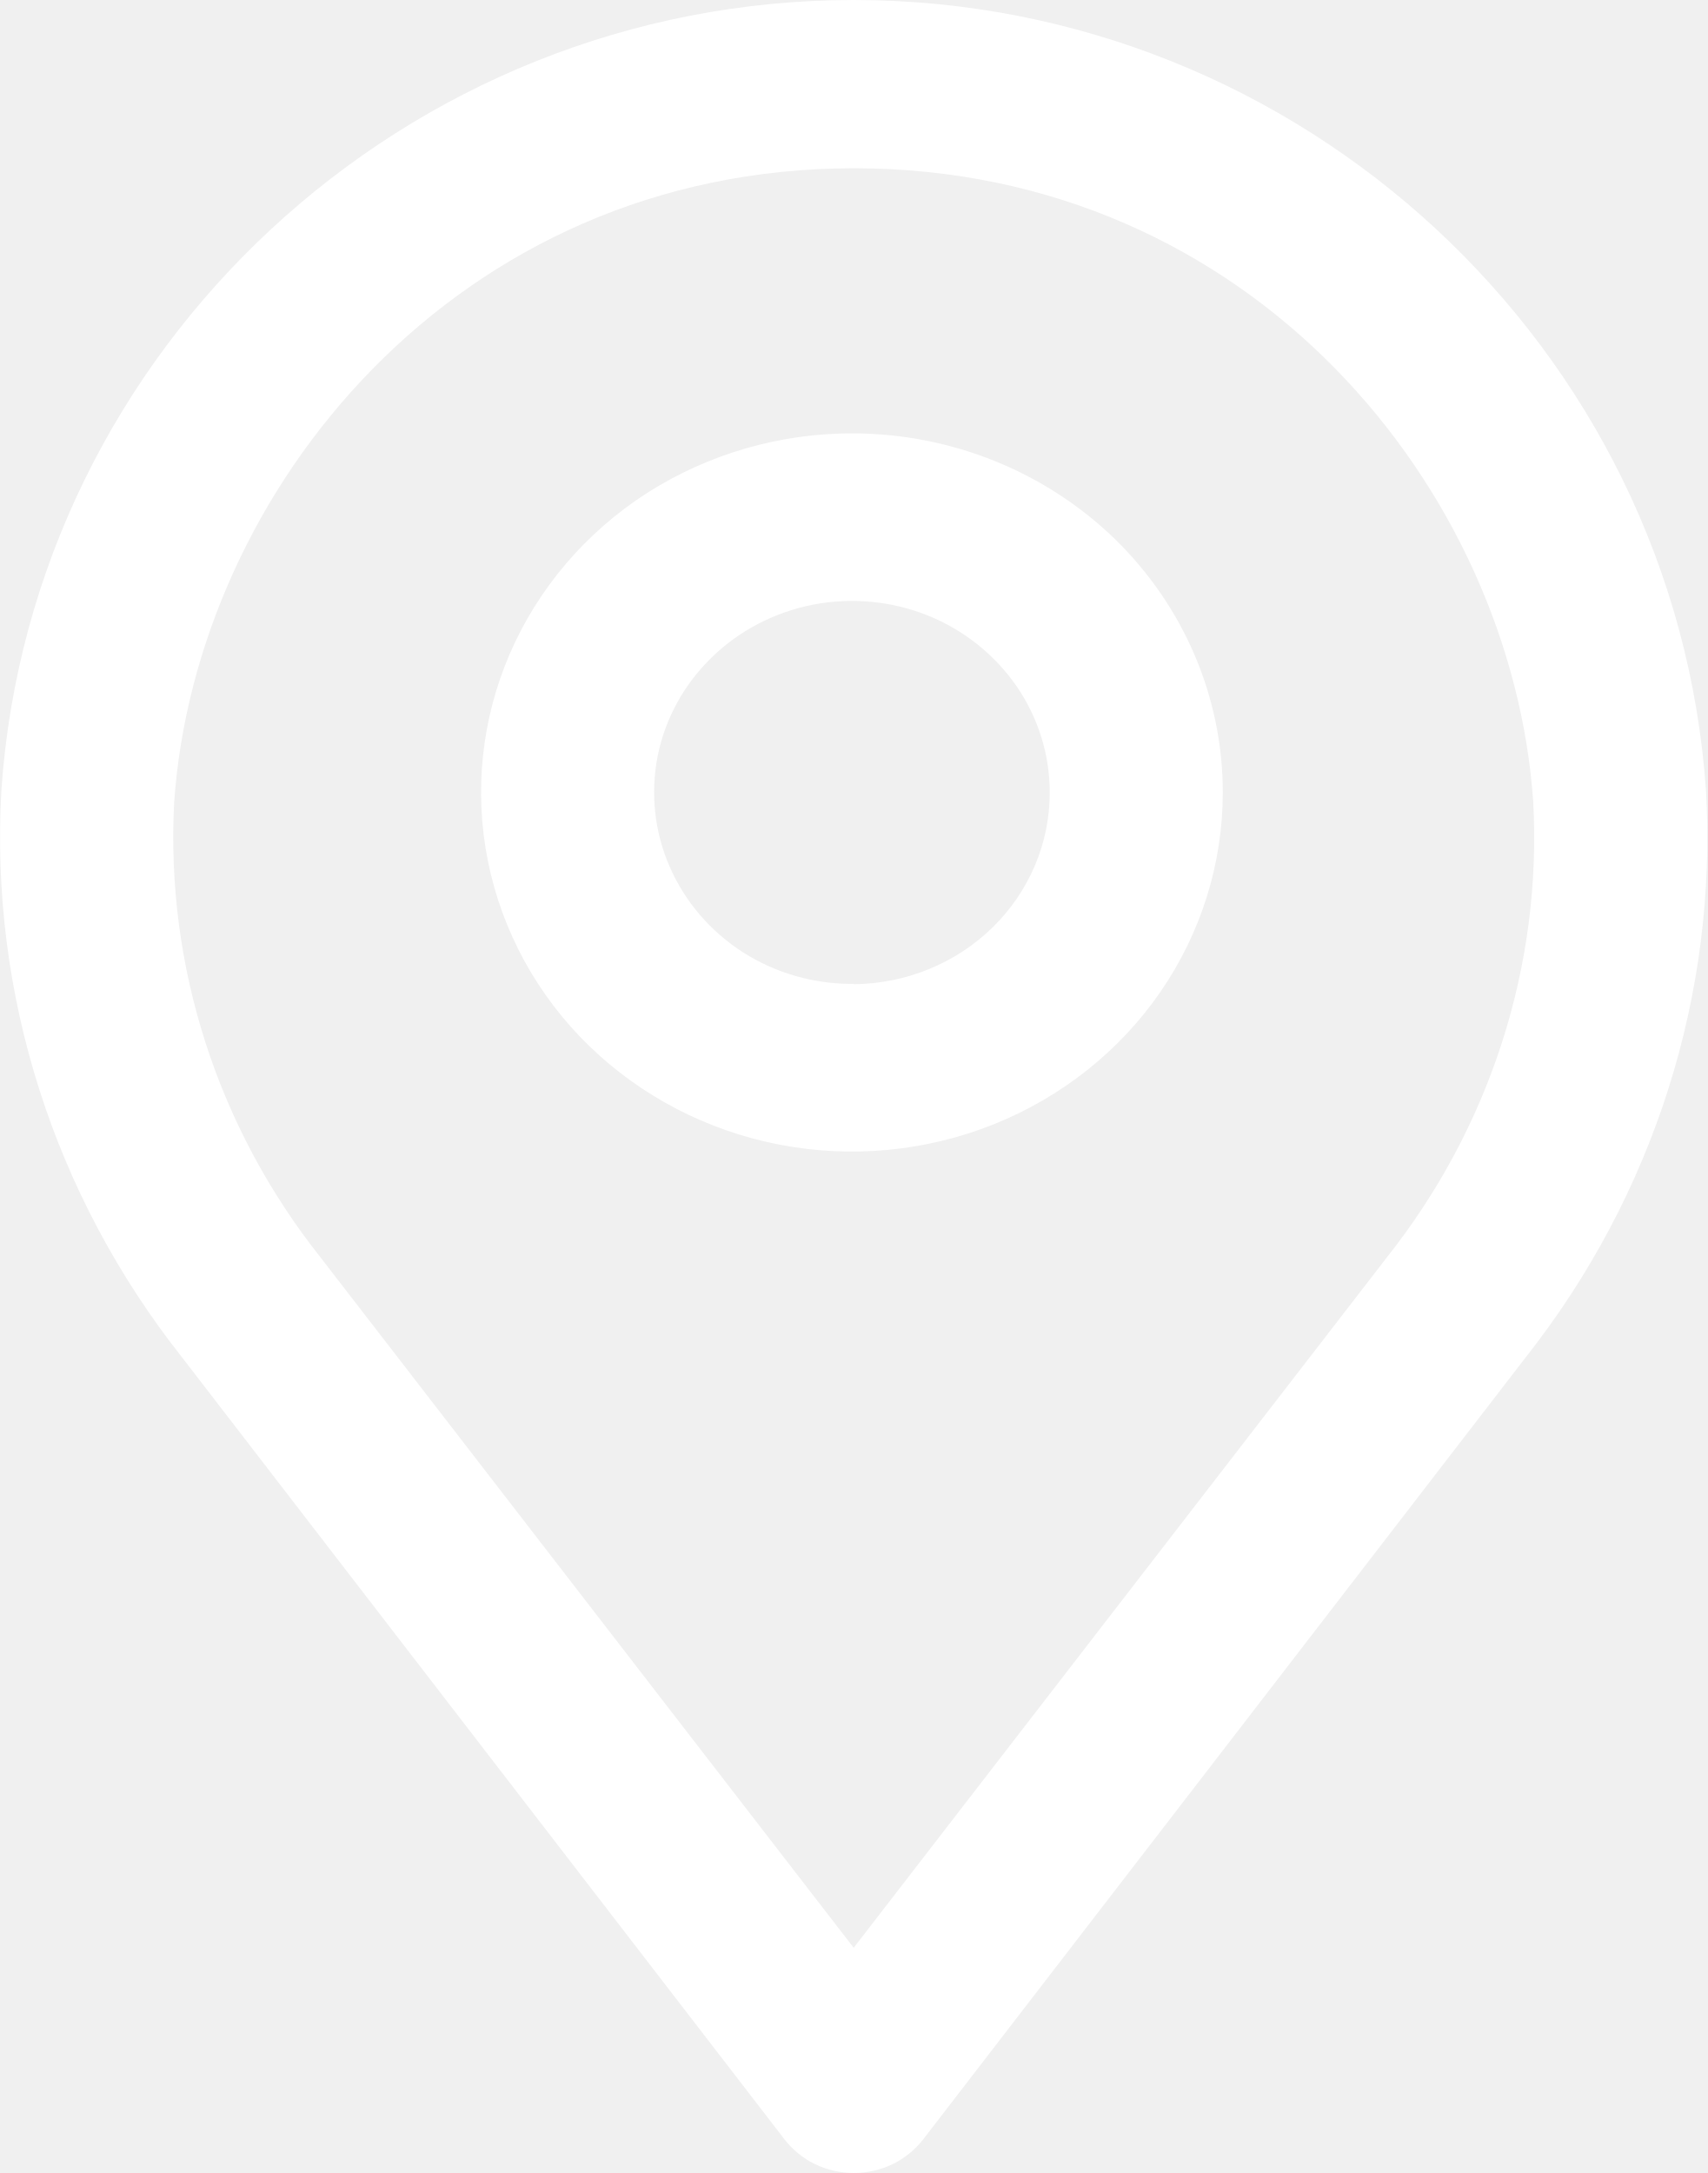
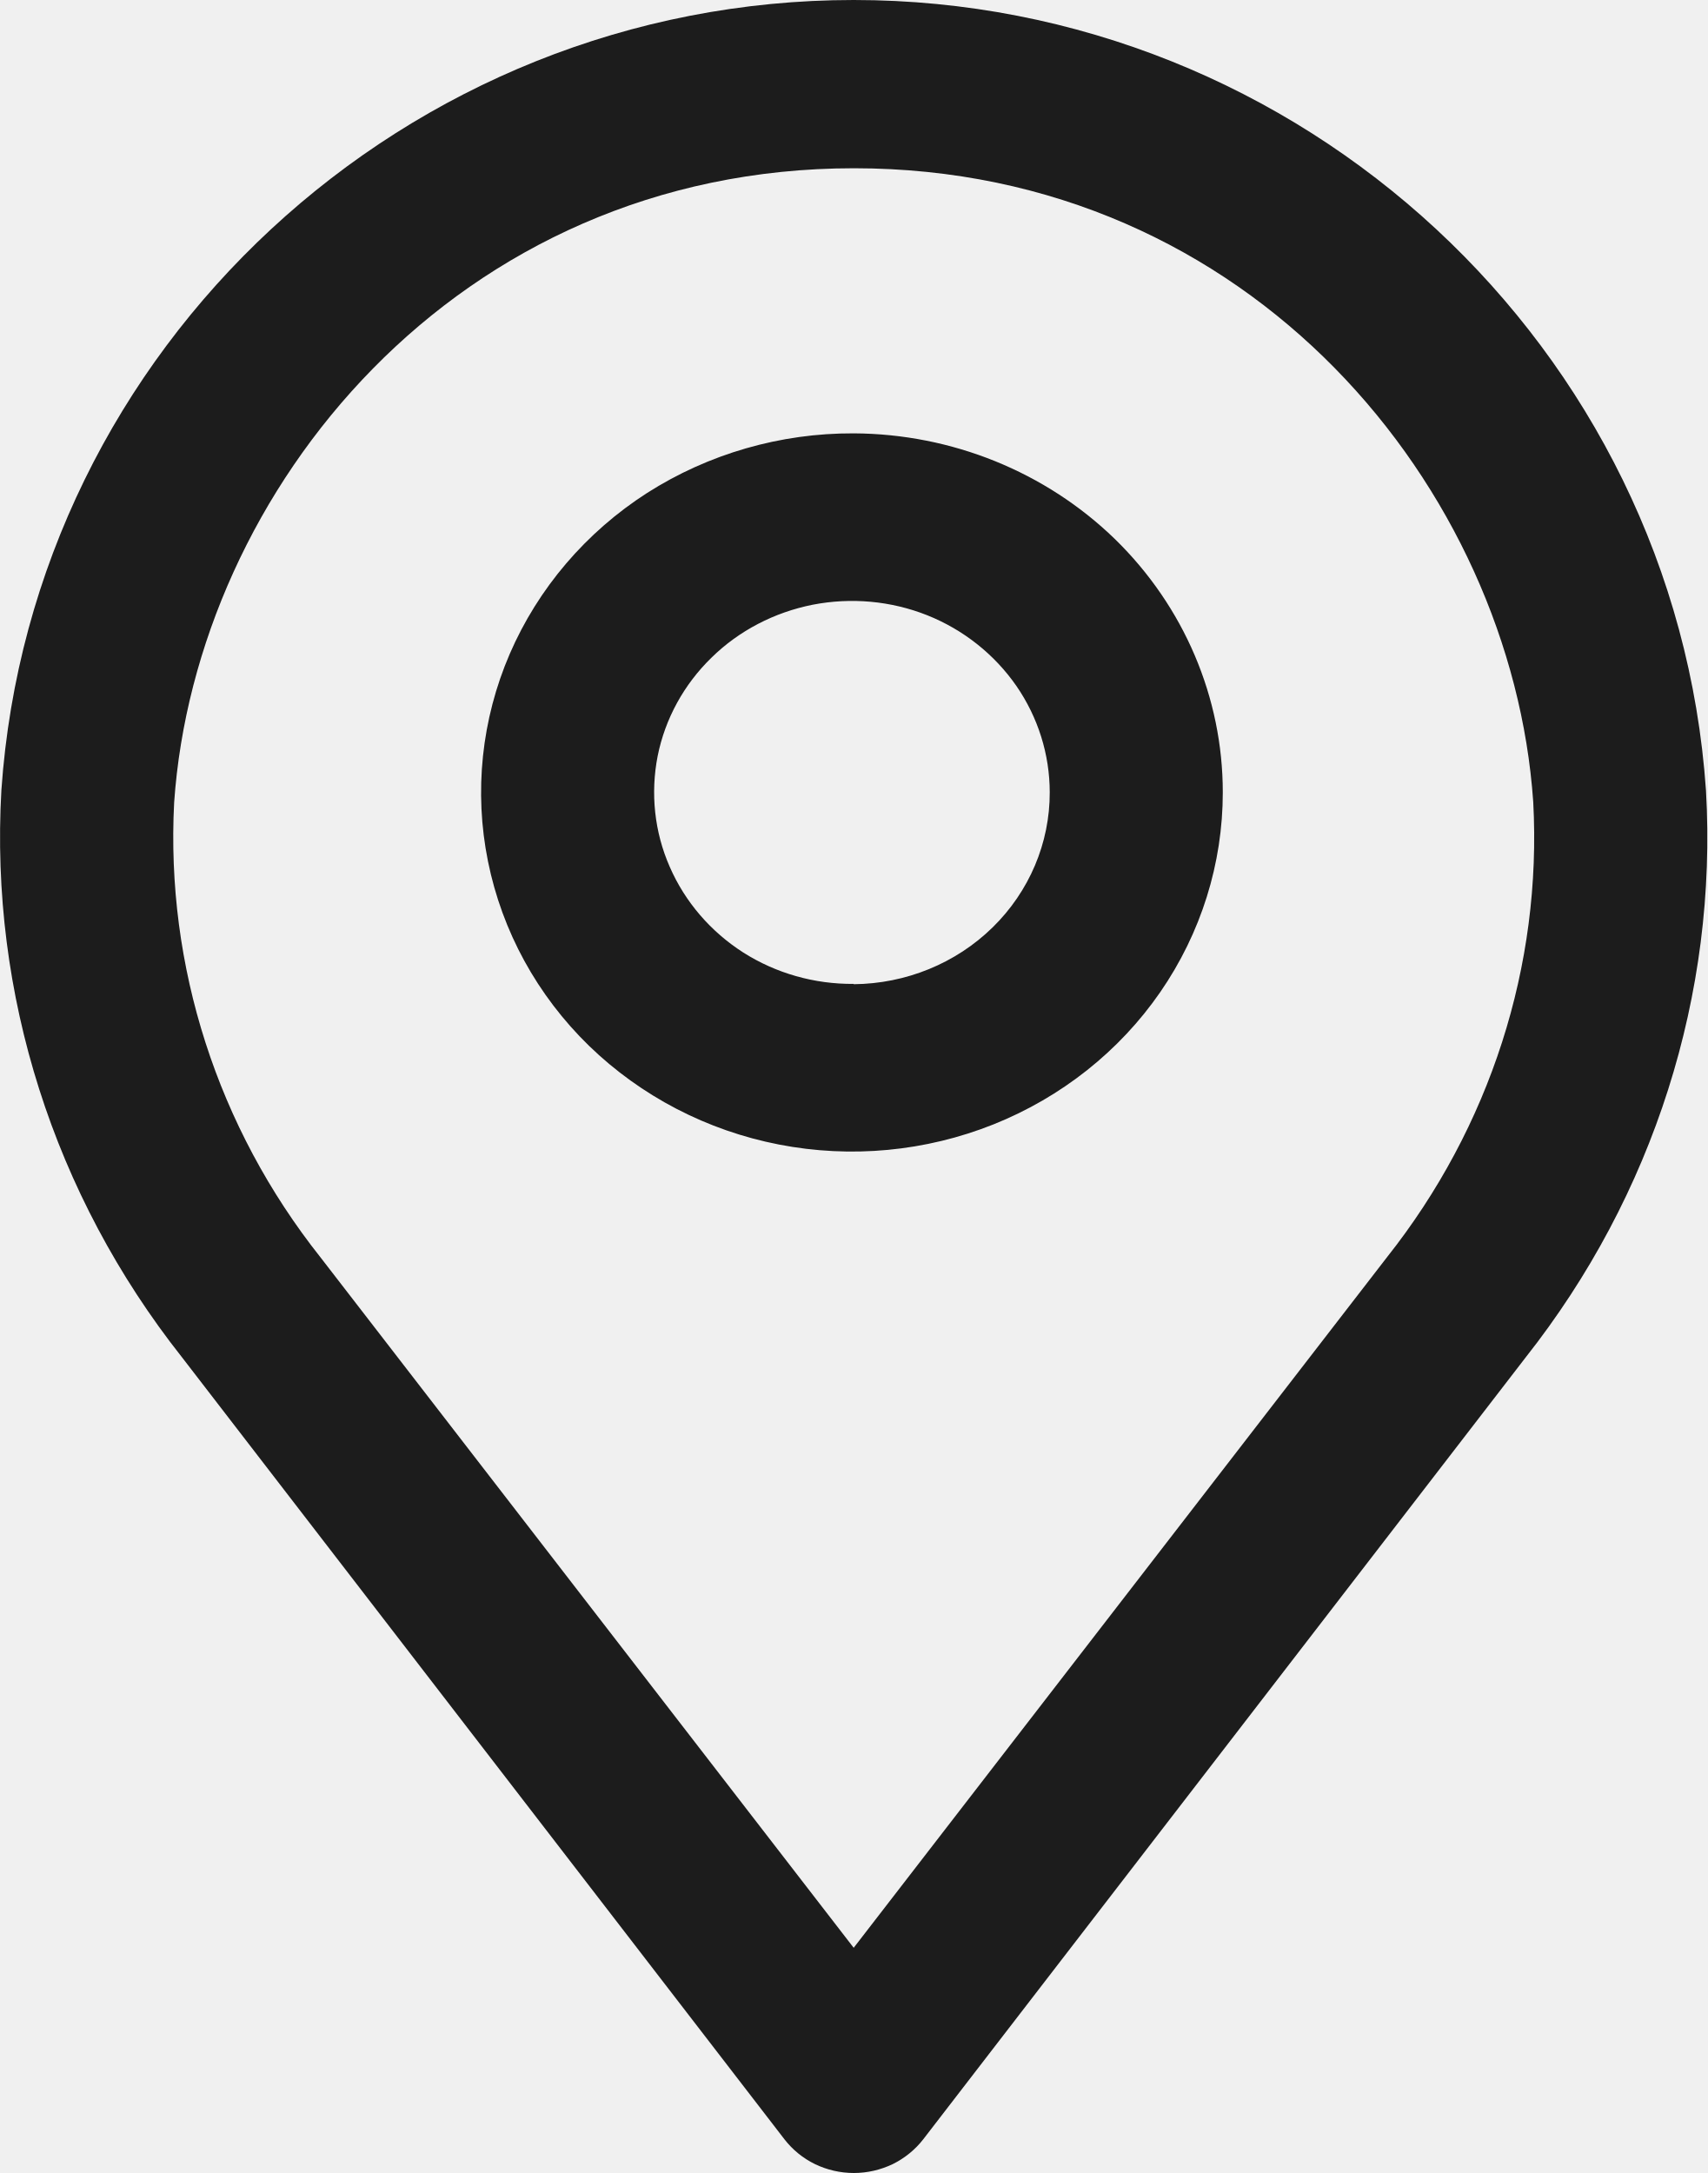
<svg xmlns="http://www.w3.org/2000/svg" width="11" height="14" viewBox="0 0 11 14" fill="none">
  <g clip-path="url(#clip0)">
-     <path fill-rule="evenodd" clip-rule="evenodd" d="M0.009 5.09C0.206 2.238 2.618 0 5.5 0C8.382 0 10.794 2.238 10.991 5.093C11.066 6.406 10.653 7.702 9.828 8.747L5.948 13.783C5.896 13.85 5.828 13.905 5.751 13.943C5.673 13.98 5.588 14 5.501 14C5.414 14 5.328 13.98 5.251 13.943C5.173 13.905 5.106 13.85 5.054 13.783L1.172 8.744C0.346 7.699 -0.066 6.403 0.009 5.09ZM5.5 12.549L8.935 8.101C9.6 7.262 9.935 6.221 9.878 5.166C9.739 3.157 8.066 1.084 5.502 1.084C2.937 1.084 1.261 3.165 1.122 5.17C1.067 6.225 1.401 7.264 2.065 8.101L5.5 12.549ZM4.169 3.176C4.564 2.924 5.027 2.79 5.5 2.792C6.132 2.795 6.737 3.04 7.183 3.473C7.628 3.907 7.878 4.494 7.878 5.105C7.878 5.563 7.738 6.011 7.475 6.392C7.212 6.773 6.838 7.069 6.401 7.244C5.963 7.419 5.482 7.464 5.019 7.374C4.555 7.284 4.129 7.062 3.795 6.738C3.461 6.413 3.235 6 3.144 5.55C3.053 5.101 3.102 4.635 3.284 4.213C3.467 3.79 3.775 3.429 4.169 3.176ZM4.789 6.137C5 6.271 5.247 6.341 5.5 6.339V6.341C5.836 6.338 6.158 6.207 6.395 5.975C6.631 5.744 6.764 5.431 6.763 5.105C6.763 4.861 6.688 4.622 6.548 4.419C6.407 4.216 6.207 4.057 5.974 3.964C5.74 3.871 5.484 3.848 5.236 3.896C4.989 3.945 4.761 4.063 4.584 4.237C4.406 4.41 4.285 4.631 4.237 4.871C4.19 5.111 4.216 5.36 4.315 5.585C4.413 5.81 4.578 6.002 4.789 6.137Z" fill="white" />
+     <path fill-rule="evenodd" clip-rule="evenodd" d="M0.009 5.09C0.206 2.238 2.618 0 5.5 0C8.382 0 10.794 2.238 10.991 5.093C11.066 6.406 10.653 7.702 9.828 8.747L5.948 13.783C5.896 13.85 5.828 13.905 5.751 13.943C5.673 13.98 5.588 14 5.501 14C5.414 14 5.328 13.98 5.251 13.943C5.173 13.905 5.106 13.85 5.054 13.783L1.172 8.744C0.346 7.699 -0.066 6.403 0.009 5.09ZM5.5 12.549L8.935 8.101C9.6 7.262 9.935 6.221 9.878 5.166C9.739 3.157 8.066 1.084 5.502 1.084C2.937 1.084 1.261 3.165 1.122 5.17C1.067 6.225 1.401 7.264 2.065 8.101L5.5 12.549ZM4.169 3.176C4.564 2.924 5.027 2.79 5.5 2.792C6.132 2.795 6.737 3.04 7.183 3.473C7.628 3.907 7.878 4.494 7.878 5.105C7.878 5.563 7.738 6.011 7.475 6.392C7.212 6.773 6.838 7.069 6.401 7.244C5.963 7.419 5.482 7.464 5.019 7.374C4.555 7.284 4.129 7.062 3.795 6.738C3.461 6.413 3.235 6 3.144 5.55C3.053 5.101 3.102 4.635 3.284 4.213C3.467 3.79 3.775 3.429 4.169 3.176ZM4.789 6.137C5 6.271 5.247 6.341 5.5 6.339V6.341C5.836 6.338 6.158 6.207 6.395 5.975C6.631 5.744 6.764 5.431 6.763 5.105C6.763 4.861 6.688 4.622 6.548 4.419C6.407 4.216 6.207 4.057 5.974 3.964C5.74 3.871 5.484 3.848 5.236 3.896C4.989 3.945 4.761 4.063 4.584 4.237C4.406 4.41 4.285 4.631 4.237 4.871C4.19 5.111 4.216 5.36 4.315 5.585C4.413 5.81 4.578 6.002 4.789 6.137Z" fill="#1C1C1C" />
  </g>
  <defs>
    <clipPath id="clip0">
      <rect width="11" height="14" fill="white" />
    </clipPath>
  </defs>
</svg>
